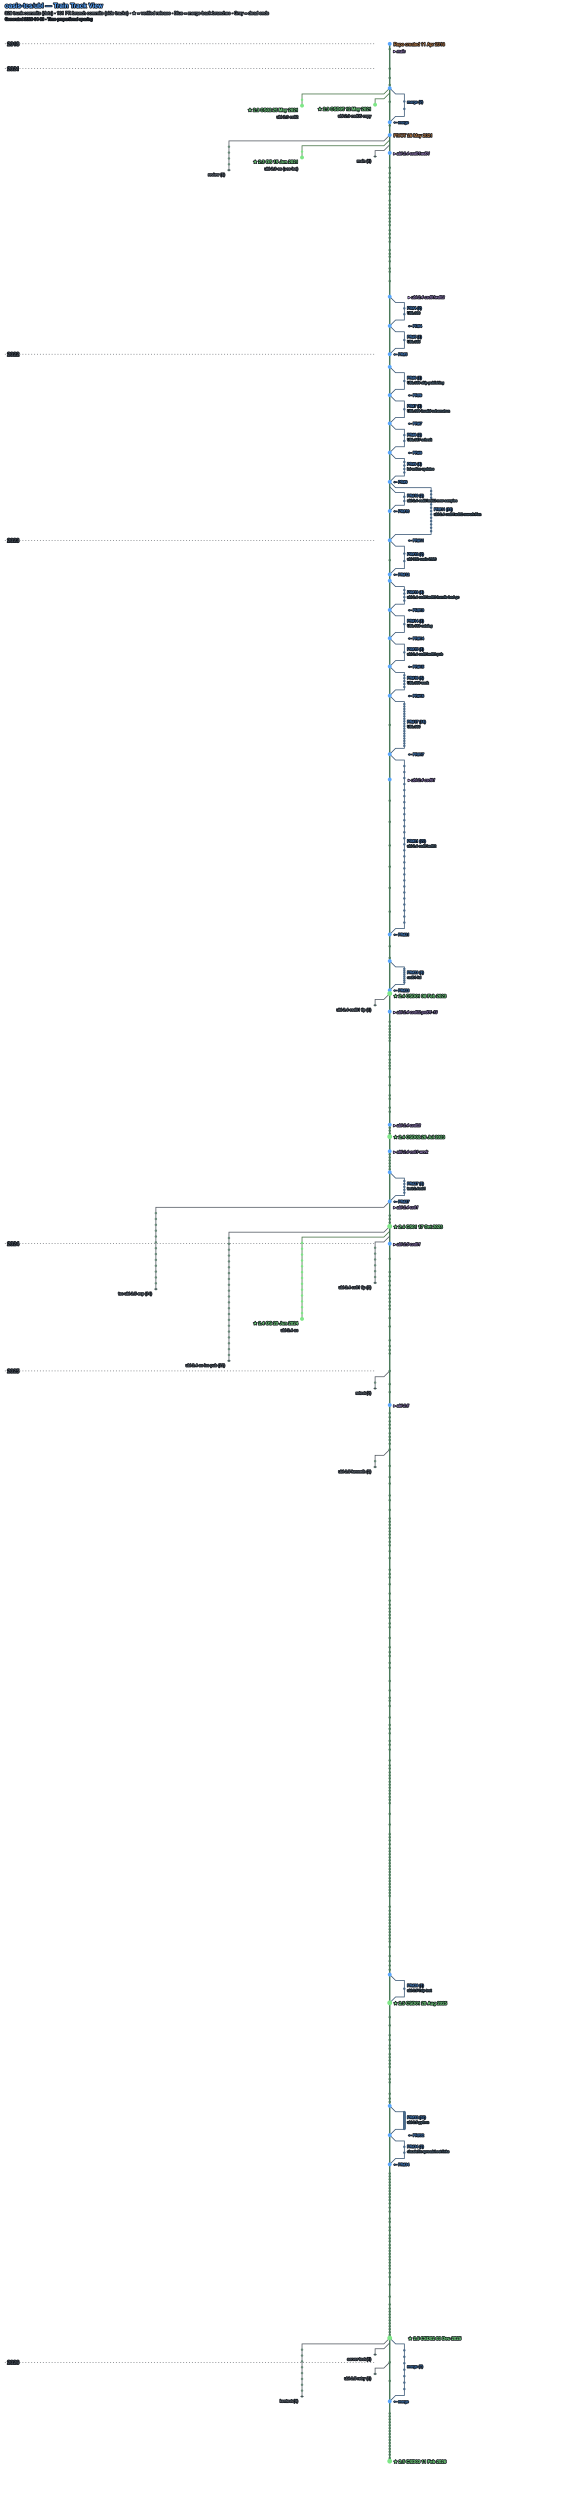
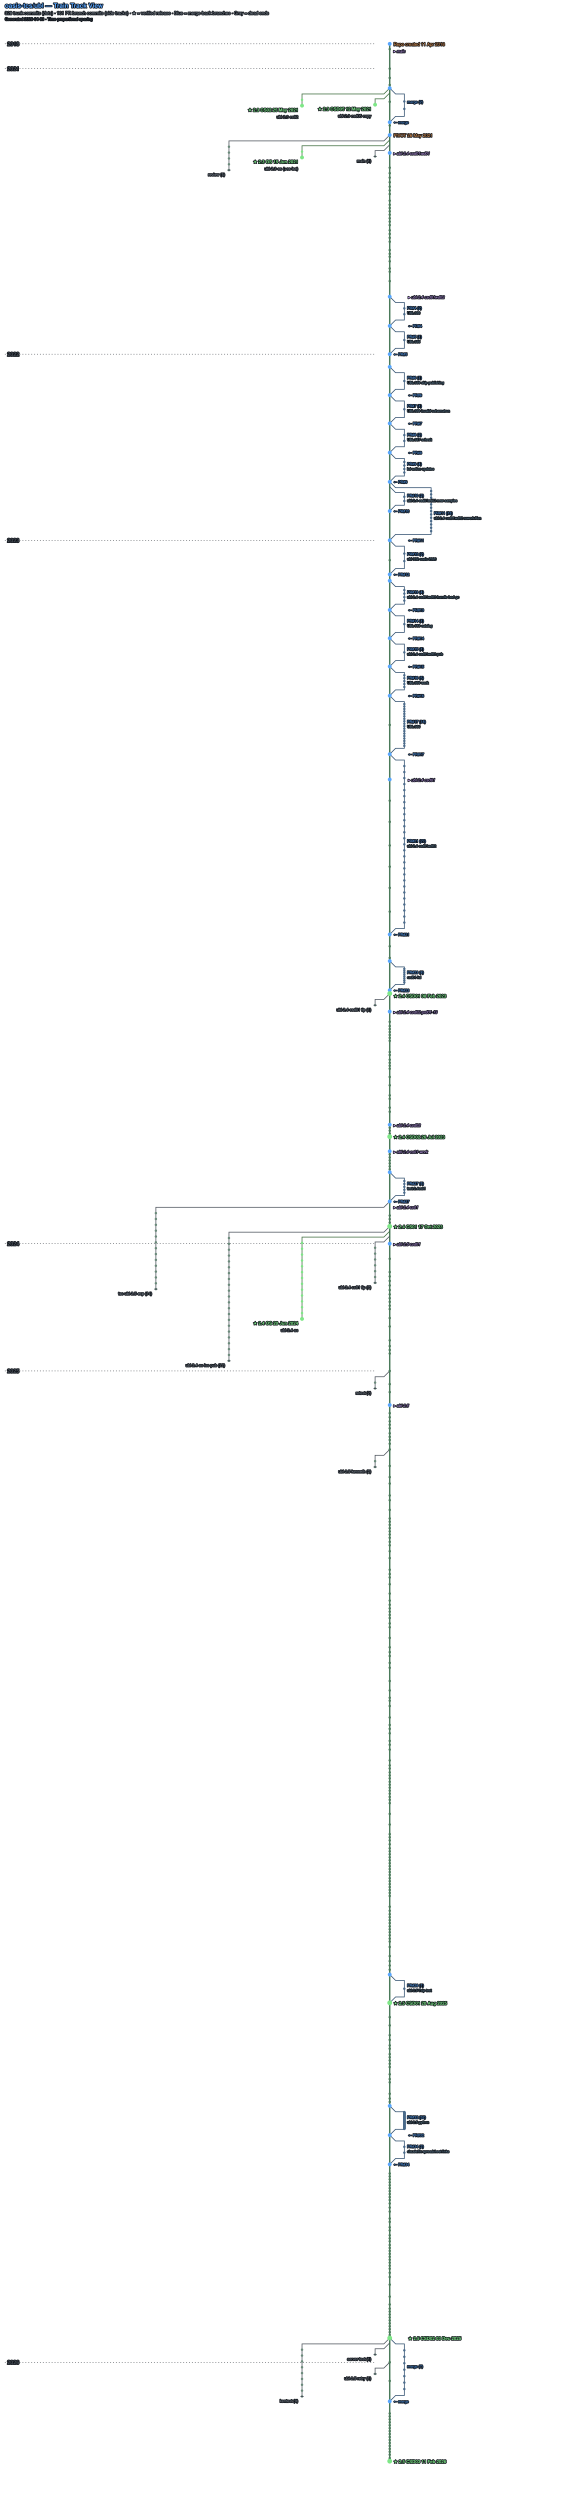
<svg xmlns="http://www.w3.org/2000/svg" width="1190" height="5132" style="background-color:#0d1117">
  <style>
text { font-family: Helvetica, Arial, sans-serif; paint-order: stroke fill; stroke: #0d1117; stroke-width: 3px; stroke-linejoin: round; }
.dot-trunk { fill: #4a7a5a; }
.dot-release { fill: #7ee787; }
.dot-merge { fill: #58a6ff; }
.dot-branch { fill: #6a8a7a; }
.dot-branch-release { fill: #7ee787; }
.dot-pr { fill: #4a6a8a; }
.line-trunk { stroke: #4a7a5a; stroke-width: 3; }
.line-dead { stroke: #484f58; stroke-width: 1.5; }
.line-dead-rel { stroke: #3a6a3a; stroke-width: 1.5; }
.line-pr { stroke: #2a4a6a; stroke-width: 1.5; }
.lbl { fill: #8b949e; font-size: 8px; }
.lbl-rel { fill: #7ee787; font-size: 9px; font-weight: bold; }
.lbl-mile { fill: #ffa657; font-size: 9px; }
.lbl-trunk-name { fill: #d2a8ff; font-size: 8px; font-style: italic; }
.lbl-pr { fill: #58a6ff; font-size: 7.5px; }
.lbl-src { fill: #6a8a9e; font-size: 7px; }
.lbl-year { fill: #484f58; font-size: 11px; font-weight: bold; }
.year-line { stroke: #21262d; stroke-width: 1; stroke-dasharray: 2,4; }
</style>
  <text x="10" y="16" fill="#58a6ff" font-size="13" font-weight="bold">oasis-tcs/ubl — Train Track View</text>
  <text x="10" y="30" fill="#8b949e" font-size="9">328 trunk commits (dots) · 161 PR branch commits (side tracks) · ★ = verified release · Blue = merge-back branches · Gray = dead ends</text>
  <text x="10" y="42" fill="#484f58" font-size="8">Generated 2026-04-03 · Time-proportional spacing</text>
  <line x1="10" y1="90" x2="770" y2="90" class="year-line" />
  <text x="15" y="94" class="lbl-year">2018</text>
  <line x1="10" y1="140.929" x2="770" y2="140.929" class="year-line" />
  <text x="15" y="144.929" class="lbl-year">2021</text>
  <line x1="10" y1="727.019" x2="770" y2="727.019" class="year-line" />
  <text x="15" y="731.019" class="lbl-year">2022</text>
  <line x1="10" y1="1109.137" x2="770" y2="1109.137" class="year-line" />
  <text x="15" y="1113.137" class="lbl-year">2023</text>
  <line x1="10" y1="2552.985" x2="770" y2="2552.985" class="year-line" />
  <text x="15" y="2556.985" class="lbl-year">2024</text>
  <line x1="10" y1="2814.266" x2="770" y2="2814.266" class="year-line" />
  <text x="15" y="2818.266" class="lbl-year">2025</text>
  <line x1="10" y1="4849.21" x2="770" y2="4849.21" class="year-line" />
  <text x="15" y="4853.21" class="lbl-year">2026</text>
  <line x1="800" y1="90" x2="800" y2="5052.304" class="line-trunk" />
  <path d="M 800,180.908 L 812,192.908 L 830,192.908 L 830,238.908 L 812,238.908 L 800,250.908" class="line-pr" fill="none" />
  <circle cx="830" cy="208.241" r="2.5" class="dot-pr" />
  <circle cx="830" cy="223.574" r="2.5" class="dot-pr" />
  <path d="M 800,609.019 L 812,621.019 L 830,621.019 L 830,657.019 L 812,657.019 L 800,669.019" class="line-pr" fill="none" />
  <circle cx="830" cy="633.019" r="2.5" class="dot-pr" />
  <circle cx="830" cy="645.019" r="2.5" class="dot-pr" />
  <path d="M 800,669.019 L 812,681.019 L 830,681.019 L 830,715.019 L 812,715.019 L 800,727.019" class="line-pr" fill="none" />
  <circle cx="830" cy="698.019" r="2.5" class="dot-pr" />
  <path d="M 800,753.137 L 812,765.137 L 830,765.137 L 830,799.137 L 812,799.137 L 800,811.137" class="line-pr" fill="none" />
  <circle cx="830" cy="782.137" r="2.5" class="dot-pr" />
  <path d="M 800,811.137 L 812,823.137 L 830,823.137 L 830,857.137 L 812,857.137 L 800,869.137" class="line-pr" fill="none" />
  <circle cx="830" cy="840.137" r="2.5" class="dot-pr" />
  <path d="M 800,869.137 L 812,881.137 L 830,881.137 L 830,917.137 L 812,917.137 L 800,929.137" class="line-pr" fill="none" />
  <circle cx="830" cy="893.137" r="2.5" class="dot-pr" />
  <circle cx="830" cy="905.137" r="2.5" class="dot-pr" />
  <path d="M 800,929.137 L 812,941.137 L 830,941.137 L 830,977.137 L 812,977.137 L 800,989.137" class="line-pr" fill="none" />
  <circle cx="830" cy="948.337" r="2.5" class="dot-pr" />
  <circle cx="830" cy="955.537" r="2.5" class="dot-pr" />
  <circle cx="830" cy="962.737" r="2.5" class="dot-pr" />
  <circle cx="830" cy="969.937" r="2.5" class="dot-pr" />
  <path d="M 800,999.137 L 812,1011.137 L 830,1011.137 L 830,1037.137 L 812,1037.137 L 800,1049.137" class="line-pr" fill="none" />
  <circle cx="830" cy="1019.804" r="2.5" class="dot-pr" />
  <circle cx="830" cy="1028.47" r="2.5" class="dot-pr" />
  <path d="M 800,989.137 L 812,1001.137 L 885,1001.137 L 885,1097.137 L 812,1097.137 L 800,1109.137" class="line-pr" fill="none" />
  <circle cx="885" cy="1007.994" r="2.5" class="dot-pr" />
  <circle cx="885" cy="1014.851" r="2.5" class="dot-pr" />
  <circle cx="885" cy="1021.708" r="2.5" class="dot-pr" />
  <circle cx="885" cy="1028.566" r="2.5" class="dot-pr" />
  <circle cx="885" cy="1035.423" r="2.5" class="dot-pr" />
  <circle cx="885" cy="1042.28" r="2.5" class="dot-pr" />
  <circle cx="885" cy="1049.137" r="2.5" class="dot-pr" />
  <circle cx="885" cy="1055.994" r="2.5" class="dot-pr" />
  <circle cx="885" cy="1062.851" r="2.5" class="dot-pr" />
  <circle cx="885" cy="1069.708" r="2.5" class="dot-pr" />
  <circle cx="885" cy="1076.566" r="2.5" class="dot-pr" />
  <circle cx="885" cy="1083.423" r="2.5" class="dot-pr" />
  <circle cx="885" cy="1090.28" r="2.5" class="dot-pr" />
  <path d="M 800,1109.137 L 812,1121.137 L 830,1121.137 L 830,1167.137 L 812,1167.137 L 800,1179.137" class="line-pr" fill="none" />
  <circle cx="830" cy="1136.47" r="2.5" class="dot-pr" />
  <circle cx="830" cy="1151.804" r="2.5" class="dot-pr" />
  <path d="M 800,1192.179 L 812,1204.179 L 830,1204.179 L 830,1240.179 L 812,1240.179 L 800,1252.179" class="line-pr" fill="none" />
  <circle cx="830" cy="1211.379" r="2.5" class="dot-pr" />
  <circle cx="830" cy="1218.579" r="2.5" class="dot-pr" />
  <circle cx="830" cy="1225.779" r="2.5" class="dot-pr" />
  <circle cx="830" cy="1232.979" r="2.5" class="dot-pr" />
  <path d="M 800,1252.179 L 812,1264.179 L 830,1264.179 L 830,1298.179 L 812,1298.179 L 800,1310.179" class="line-pr" fill="none" />
  <circle cx="830" cy="1281.179" r="2.5" class="dot-pr" />
  <path d="M 800,1310.179 L 812,1322.179 L 830,1322.179 L 830,1356.179 L 812,1356.179 L 800,1368.179" class="line-pr" fill="none" />
  <circle cx="830" cy="1339.179" r="2.5" class="dot-pr" />
  <path d="M 800,1368.179 L 812,1380.179 L 830,1380.179 L 830,1416.179 L 812,1416.179 L 800,1428.179" class="line-pr" fill="none" />
  <circle cx="830" cy="1386.179" r="2.5" class="dot-pr" />
  <circle cx="830" cy="1392.179" r="2.5" class="dot-pr" />
  <circle cx="830" cy="1398.179" r="2.5" class="dot-pr" />
  <circle cx="830" cy="1404.179" r="2.5" class="dot-pr" />
  <circle cx="830" cy="1410.179" r="2.5" class="dot-pr" />
  <path d="M 800,1428.179 L 812,1440.179 L 830,1440.179 L 830,1536.179 L 812,1536.179 L 800,1548.179" class="line-pr" fill="none" />
  <circle cx="830" cy="1445.232" r="2.5" class="dot-pr" />
  <circle cx="830" cy="1450.284" r="2.5" class="dot-pr" />
  <circle cx="830" cy="1455.337" r="2.5" class="dot-pr" />
  <circle cx="830" cy="1460.39" r="2.5" class="dot-pr" />
  <circle cx="830" cy="1465.442" r="2.5" class="dot-pr" />
  <circle cx="830" cy="1470.495" r="2.5" class="dot-pr" />
  <circle cx="830" cy="1475.547" r="2.5" class="dot-pr" />
  <circle cx="830" cy="1480.6" r="2.5" class="dot-pr" />
  <circle cx="830" cy="1485.653" r="2.5" class="dot-pr" />
  <circle cx="830" cy="1490.705" r="2.5" class="dot-pr" />
  <circle cx="830" cy="1495.758" r="2.5" class="dot-pr" />
  <circle cx="830" cy="1500.811" r="2.5" class="dot-pr" />
  <circle cx="830" cy="1505.863" r="2.5" class="dot-pr" />
  <circle cx="830" cy="1510.916" r="2.5" class="dot-pr" />
  <circle cx="830" cy="1515.969" r="2.5" class="dot-pr" />
  <circle cx="830" cy="1521.021" r="2.5" class="dot-pr" />
  <circle cx="830" cy="1526.074" r="2.5" class="dot-pr" />
  <circle cx="830" cy="1531.126" r="2.5" class="dot-pr" />
  <path d="M 800,1548.179 L 812,1560.179 L 830,1560.179 L 830,1906.179 L 812,1906.179 L 800,1918.179" class="line-pr" fill="none" />
  <circle cx="830" cy="1572.536" r="2.5" class="dot-pr" />
  <circle cx="830" cy="1584.893" r="2.5" class="dot-pr" />
  <circle cx="830" cy="1597.25" r="2.5" class="dot-pr" />
  <circle cx="830" cy="1609.608" r="2.5" class="dot-pr" />
  <circle cx="830" cy="1621.965" r="2.5" class="dot-pr" />
  <circle cx="830" cy="1634.322" r="2.5" class="dot-pr" />
  <circle cx="830" cy="1646.679" r="2.5" class="dot-pr" />
  <circle cx="830" cy="1659.036" r="2.5" class="dot-pr" />
  <circle cx="830" cy="1671.393" r="2.5" class="dot-pr" />
  <circle cx="830" cy="1683.75" r="2.5" class="dot-pr" />
  <circle cx="830" cy="1696.108" r="2.5" class="dot-pr" />
  <circle cx="830" cy="1708.465" r="2.5" class="dot-pr" />
  <circle cx="830" cy="1720.822" r="2.5" class="dot-pr" />
  <circle cx="830" cy="1733.179" r="2.5" class="dot-pr" />
  <circle cx="830" cy="1745.536" r="2.5" class="dot-pr" />
  <circle cx="830" cy="1757.893" r="2.5" class="dot-pr" />
  <circle cx="830" cy="1770.25" r="2.5" class="dot-pr" />
  <circle cx="830" cy="1782.608" r="2.5" class="dot-pr" />
  <circle cx="830" cy="1794.965" r="2.5" class="dot-pr" />
  <circle cx="830" cy="1807.322" r="2.5" class="dot-pr" />
  <circle cx="830" cy="1819.679" r="2.5" class="dot-pr" />
  <circle cx="830" cy="1832.036" r="2.5" class="dot-pr" />
  <circle cx="830" cy="1844.393" r="2.5" class="dot-pr" />
  <circle cx="830" cy="1856.75" r="2.5" class="dot-pr" />
  <circle cx="830" cy="1869.108" r="2.5" class="dot-pr" />
  <circle cx="830" cy="1881.465" r="2.5" class="dot-pr" />
  <circle cx="830" cy="1893.822" r="2.5" class="dot-pr" />
  <path d="M 800,1972.83 L 812,1984.83 L 830,1984.83 L 830,2020.83 L 812,2020.83 L 800,2032.83" class="line-pr" fill="none" />
  <circle cx="830" cy="1988.83" r="2.5" class="dot-pr" />
  <circle cx="830" cy="1992.83" r="2.5" class="dot-pr" />
  <circle cx="830" cy="1996.83" r="2.5" class="dot-pr" />
  <circle cx="830" cy="2000.83" r="2.5" class="dot-pr" />
  <circle cx="830" cy="2004.83" r="2.5" class="dot-pr" />
  <circle cx="830" cy="2008.83" r="2.5" class="dot-pr" />
  <circle cx="830" cy="2012.83" r="2.5" class="dot-pr" />
  <circle cx="830" cy="2016.83" r="2.5" class="dot-pr" />
  <path d="M 800,2406.345 L 812,2418.345 L 830,2418.345 L 830,2454.345 L 812,2454.345 L 800,2466.345" class="line-pr" fill="none" />
  <circle cx="830" cy="2424.345" r="2.5" class="dot-pr" />
  <circle cx="830" cy="2430.345" r="2.5" class="dot-pr" />
  <circle cx="830" cy="2436.345" r="2.5" class="dot-pr" />
  <circle cx="830" cy="2442.345" r="2.5" class="dot-pr" />
  <circle cx="830" cy="2448.345" r="2.5" class="dot-pr" />
  <path d="M 800,4053.389 L 812,4065.389 L 830,4065.389 L 830,4099.389 L 812,4099.389 L 800,4111.389" class="line-pr" fill="none" />
  <circle cx="830" cy="4082.389" r="2.5" class="dot-pr" />
  <path d="M 800,4322.969 L 812,4334.969 L 830,4334.969 L 830,4370.969 L 812,4370.969 L 800,4382.969" class="line-pr" fill="none" />
  <circle cx="830" cy="4335.648" r="2.5" class="dot-pr" />
  <circle cx="830" cy="4336.327" r="2.5" class="dot-pr" />
  <circle cx="830" cy="4337.007" r="2.5" class="dot-pr" />
  <circle cx="830" cy="4337.686" r="2.5" class="dot-pr" />
  <circle cx="830" cy="4338.365" r="2.5" class="dot-pr" />
  <circle cx="830" cy="4339.044" r="2.5" class="dot-pr" />
  <circle cx="830" cy="4339.724" r="2.5" class="dot-pr" />
  <circle cx="830" cy="4340.403" r="2.5" class="dot-pr" />
  <circle cx="830" cy="4341.082" r="2.5" class="dot-pr" />
  <circle cx="830" cy="4341.761" r="2.5" class="dot-pr" />
  <circle cx="830" cy="4342.441" r="2.5" class="dot-pr" />
  <circle cx="830" cy="4343.12" r="2.5" class="dot-pr" />
  <circle cx="830" cy="4343.799" r="2.5" class="dot-pr" />
  <circle cx="830" cy="4344.478" r="2.5" class="dot-pr" />
  <circle cx="830" cy="4345.158" r="2.5" class="dot-pr" />
  <circle cx="830" cy="4345.837" r="2.5" class="dot-pr" />
  <circle cx="830" cy="4346.516" r="2.5" class="dot-pr" />
  <circle cx="830" cy="4347.195" r="2.5" class="dot-pr" />
  <circle cx="830" cy="4347.875" r="2.5" class="dot-pr" />
  <circle cx="830" cy="4348.554" r="2.5" class="dot-pr" />
  <circle cx="830" cy="4349.233" r="2.5" class="dot-pr" />
  <circle cx="830" cy="4349.912" r="2.5" class="dot-pr" />
  <circle cx="830" cy="4350.592" r="2.5" class="dot-pr" />
  <circle cx="830" cy="4351.271" r="2.5" class="dot-pr" />
  <circle cx="830" cy="4351.95" r="2.5" class="dot-pr" />
  <circle cx="830" cy="4352.629" r="2.5" class="dot-pr" />
  <circle cx="830" cy="4353.309" r="2.5" class="dot-pr" />
  <circle cx="830" cy="4353.988" r="2.5" class="dot-pr" />
  <circle cx="830" cy="4354.667" r="2.5" class="dot-pr" />
  <circle cx="830" cy="4355.346" r="2.5" class="dot-pr" />
  <circle cx="830" cy="4356.026" r="2.5" class="dot-pr" />
  <circle cx="830" cy="4356.705" r="2.5" class="dot-pr" />
  <circle cx="830" cy="4357.384" r="2.5" class="dot-pr" />
  <circle cx="830" cy="4358.063" r="2.5" class="dot-pr" />
  <circle cx="830" cy="4358.743" r="2.5" class="dot-pr" />
  <circle cx="830" cy="4359.422" r="2.5" class="dot-pr" />
  <circle cx="830" cy="4360.101" r="2.5" class="dot-pr" />
  <circle cx="830" cy="4360.78" r="2.5" class="dot-pr" />
  <circle cx="830" cy="4361.46" r="2.5" class="dot-pr" />
  <circle cx="830" cy="4362.139" r="2.5" class="dot-pr" />
  <circle cx="830" cy="4362.818" r="2.5" class="dot-pr" />
  <circle cx="830" cy="4363.497" r="2.5" class="dot-pr" />
  <circle cx="830" cy="4364.177" r="2.5" class="dot-pr" />
  <circle cx="830" cy="4364.856" r="2.5" class="dot-pr" />
  <circle cx="830" cy="4365.535" r="2.5" class="dot-pr" />
  <circle cx="830" cy="4366.214" r="2.5" class="dot-pr" />
  <circle cx="830" cy="4366.893" r="2.5" class="dot-pr" />
  <circle cx="830" cy="4367.573" r="2.5" class="dot-pr" />
  <circle cx="830" cy="4368.252" r="2.5" class="dot-pr" />
  <circle cx="830" cy="4368.931" r="2.5" class="dot-pr" />
  <circle cx="830" cy="4369.61" r="2.5" class="dot-pr" />
  <circle cx="830" cy="4370.29" r="2.5" class="dot-pr" />
  <path d="M 800,4382.969 L 812,4394.969 L 830,4394.969 L 830,4430.969 L 812,4430.969 L 800,4442.969" class="line-pr" fill="none" />
  <circle cx="830" cy="4406.969" r="2.5" class="dot-pr" />
  <circle cx="830" cy="4418.969" r="2.5" class="dot-pr" />
  <path d="M 800,4799.502 L 812,4811.502 L 830,4811.502 L 830,4917.502 L 812,4917.502 L 800,4929.502" class="line-pr" fill="none" />
  <circle cx="830" cy="4824.752" r="2.5" class="dot-pr" />
  <circle cx="830" cy="4838.002" r="2.5" class="dot-pr" />
  <circle cx="830" cy="4851.252" r="2.5" class="dot-pr" />
  <circle cx="830" cy="4864.502" r="2.5" class="dot-pr" />
  <circle cx="830" cy="4877.752" r="2.5" class="dot-pr" />
  <circle cx="830" cy="4891.002" r="2.5" class="dot-pr" />
  <circle cx="830" cy="4904.252" r="2.5" class="dot-pr" />
  <path d="M 800,190.908 L 788,202.908 L 770,202.908 L 770,214.908" class="line-dead-rel" fill="none" />
  <circle cx="770" cy="214.908" r="4" class="dot-branch-release" />
  <line x1="767" y1="214.908" x2="773" y2="214.908" stroke="#7ee787" stroke-width="2" />
  <path d="M 800,180.908 L 788,192.908 L 620,192.908 L 620,216.908" class="line-dead-rel" fill="none" />
  <circle cx="620" cy="204.908" r="2.5" class="dot-branch-release" />
  <circle cx="620" cy="216.908" r="4" class="dot-branch-release" />
  <line x1="617" y1="216.908" x2="623" y2="216.908" stroke="#7ee787" stroke-width="2" />
  <path d="M 800,287.246 L 788,299.246 L 620,299.246 L 620,323.246" class="line-dead-rel" fill="none" />
  <circle cx="620" cy="311.246" r="2.5" class="dot-branch-release" />
  <circle cx="620" cy="323.246" r="4" class="dot-branch-release" />
  <line x1="617" y1="323.246" x2="623" y2="323.246" stroke="#7ee787" stroke-width="2" />
  <path d="M 800,277.246 L 788,289.246 L 470,289.246 L 470,349.246" class="line-dead" fill="none" />
  <circle cx="470" cy="301.246" r="2.5" class="dot-branch" />
  <circle cx="470" cy="313.246" r="2.5" class="dot-branch" />
  <circle cx="470" cy="325.246" r="2.5" class="dot-branch" />
  <circle cx="470" cy="337.246" r="2.5" class="dot-branch" />
  <circle cx="470" cy="349.246" r="2.5" class="dot-branch" />
  <line x1="467" y1="349.246" x2="473" y2="349.246" stroke="#484f58" stroke-width="2" />
  <path d="M 800,297.246 L 788,309.246 L 770,309.246 L 770,321.246" class="line-dead" fill="none" />
  <circle cx="770" cy="321.246" r="2.5" class="dot-branch" />
  <line x1="767" y1="321.246" x2="773" y2="321.246" stroke="#484f58" stroke-width="2" />
  <path d="M 800,2039.59 L 788,2051.59 L 770,2051.59 L 770,2063.59" class="line-dead" fill="none" />
  <circle cx="770" cy="2063.59" r="2.5" class="dot-branch" />
  <line x1="767" y1="2063.59" x2="773" y2="2063.59" stroke="#484f58" stroke-width="2" />
  <path d="M 800,2466.345 L 788,2478.345 L 320,2478.345 L 320,2646.345" class="line-dead" fill="none" />
  <circle cx="320" cy="2490.345" r="2.5" class="dot-branch" />
  <circle cx="320" cy="2502.345" r="2.5" class="dot-branch" />
  <circle cx="320" cy="2514.345" r="2.5" class="dot-branch" />
  <circle cx="320" cy="2526.345" r="2.5" class="dot-branch" />
  <circle cx="320" cy="2538.345" r="2.5" class="dot-branch" />
  <circle cx="320" cy="2550.345" r="2.5" class="dot-branch" />
  <circle cx="320" cy="2562.345" r="2.5" class="dot-branch" />
  <circle cx="320" cy="2574.345" r="2.5" class="dot-branch" />
  <circle cx="320" cy="2586.345" r="2.5" class="dot-branch" />
  <circle cx="320" cy="2598.345" r="2.5" class="dot-branch" />
  <circle cx="320" cy="2610.345" r="2.5" class="dot-branch" />
  <circle cx="320" cy="2622.345" r="2.5" class="dot-branch" />
  <circle cx="320" cy="2634.345" r="2.5" class="dot-branch" />
  <circle cx="320" cy="2646.345" r="2.5" class="dot-branch" />
  <line x1="317" y1="2646.345" x2="323" y2="2646.345" stroke="#484f58" stroke-width="2" />
  <path d="M 800,2537.462 L 788,2549.462 L 770,2549.462 L 770,2633.462" class="line-dead" fill="none" />
  <circle cx="770" cy="2561.462" r="2.5" class="dot-branch" />
  <circle cx="770" cy="2573.462" r="2.5" class="dot-branch" />
  <circle cx="770" cy="2585.462" r="2.5" class="dot-branch" />
  <circle cx="770" cy="2597.462" r="2.5" class="dot-branch" />
  <circle cx="770" cy="2609.462" r="2.5" class="dot-branch" />
  <circle cx="770" cy="2621.462" r="2.5" class="dot-branch" />
  <circle cx="770" cy="2633.462" r="2.5" class="dot-branch" />
  <line x1="767" y1="2633.462" x2="773" y2="2633.462" stroke="#484f58" stroke-width="2" />
  <path d="M 800,2527.462 L 788,2539.462 L 620,2539.462 L 620,2707.462" class="line-dead-rel" fill="none" />
  <circle cx="620" cy="2551.462" r="2.5" class="dot-branch-release" />
  <circle cx="620" cy="2563.462" r="2.5" class="dot-branch-release" />
  <circle cx="620" cy="2575.462" r="2.5" class="dot-branch-release" />
  <circle cx="620" cy="2587.462" r="2.5" class="dot-branch-release" />
  <circle cx="620" cy="2599.462" r="2.5" class="dot-branch-release" />
  <circle cx="620" cy="2611.462" r="2.5" class="dot-branch-release" />
  <circle cx="620" cy="2623.462" r="2.5" class="dot-branch-release" />
  <circle cx="620" cy="2635.462" r="2.5" class="dot-branch-release" />
  <circle cx="620" cy="2647.462" r="2.5" class="dot-branch-release" />
  <circle cx="620" cy="2659.462" r="2.5" class="dot-branch-release" />
  <circle cx="620" cy="2671.462" r="2.5" class="dot-branch-release" />
  <circle cx="620" cy="2683.462" r="2.5" class="dot-branch-release" />
  <circle cx="620" cy="2695.462" r="2.5" class="dot-branch-release" />
  <circle cx="620" cy="2707.462" r="4" class="dot-branch-release" />
  <line x1="617" y1="2707.462" x2="623" y2="2707.462" stroke="#7ee787" stroke-width="2" />
  <path d="M 800,2517.462 L 788,2529.462 L 470,2529.462 L 470,2793.462" class="line-dead" fill="none" />
  <circle cx="470" cy="2541.462" r="2.5" class="dot-branch" />
  <circle cx="470" cy="2553.462" r="2.5" class="dot-branch" />
  <circle cx="470" cy="2565.462" r="2.5" class="dot-branch" />
  <circle cx="470" cy="2577.462" r="2.5" class="dot-branch" />
  <circle cx="470" cy="2589.462" r="2.5" class="dot-branch" />
  <circle cx="470" cy="2601.462" r="2.5" class="dot-branch" />
  <circle cx="470" cy="2613.462" r="2.5" class="dot-branch" />
  <circle cx="470" cy="2625.462" r="2.5" class="dot-branch" />
  <circle cx="470" cy="2637.462" r="2.5" class="dot-branch" />
  <circle cx="470" cy="2649.462" r="2.5" class="dot-branch" />
  <circle cx="470" cy="2661.462" r="2.5" class="dot-branch" />
  <circle cx="470" cy="2673.462" r="2.5" class="dot-branch" />
  <circle cx="470" cy="2685.462" r="2.5" class="dot-branch" />
  <circle cx="470" cy="2697.462" r="2.5" class="dot-branch" />
  <circle cx="470" cy="2709.462" r="2.5" class="dot-branch" />
  <circle cx="470" cy="2721.462" r="2.5" class="dot-branch" />
  <circle cx="470" cy="2733.462" r="2.5" class="dot-branch" />
  <circle cx="470" cy="2745.462" r="2.5" class="dot-branch" />
  <circle cx="470" cy="2757.462" r="2.5" class="dot-branch" />
  <circle cx="470" cy="2769.462" r="2.5" class="dot-branch" />
  <circle cx="470" cy="2781.462" r="2.5" class="dot-branch" />
  <circle cx="470" cy="2793.462" r="2.5" class="dot-branch" />
  <line x1="467" y1="2793.462" x2="473" y2="2793.462" stroke="#484f58" stroke-width="2" />
  <path d="M 800,2814.266 L 788,2826.266 L 770,2826.266 L 770,2850.266" class="line-dead" fill="none" />
  <circle cx="770" cy="2838.266" r="2.5" class="dot-branch" />
  <circle cx="770" cy="2850.266" r="2.5" class="dot-branch" />
  <line x1="767" y1="2850.266" x2="773" y2="2850.266" stroke="#484f58" stroke-width="2" />
  <path d="M 800,2975.454 L 788,2987.454 L 770,2987.454 L 770,3011.454" class="line-dead" fill="none" />
  <circle cx="770" cy="2999.454" r="2.5" class="dot-branch" />
  <circle cx="770" cy="3011.454" r="2.5" class="dot-branch" />
  <line x1="767" y1="3011.454" x2="773" y2="3011.454" stroke="#484f58" stroke-width="2" />
  <path d="M 800,4799.502 L 788,4811.502 L 620,4811.502 L 620,4919.502" class="line-dead" fill="none" />
  <circle cx="620" cy="4823.502" r="2.5" class="dot-branch" />
  <circle cx="620" cy="4835.502" r="2.5" class="dot-branch" />
  <circle cx="620" cy="4847.502" r="2.5" class="dot-branch" />
  <circle cx="620" cy="4859.502" r="2.5" class="dot-branch" />
  <circle cx="620" cy="4871.502" r="2.5" class="dot-branch" />
  <circle cx="620" cy="4883.502" r="2.5" class="dot-branch" />
  <circle cx="620" cy="4895.502" r="2.5" class="dot-branch" />
  <circle cx="620" cy="4907.502" r="2.5" class="dot-branch" />
  <circle cx="620" cy="4919.502" r="2.5" class="dot-branch" />
  <line x1="617" y1="4919.502" x2="623" y2="4919.502" stroke="#484f58" stroke-width="2" />
  <path d="M 800,4809.502 L 788,4821.502 L 770,4821.502 L 770,4833.502" class="line-dead" fill="none" />
  <circle cx="770" cy="4833.502" r="2.5" class="dot-branch" />
  <line x1="767" y1="4833.502" x2="773" y2="4833.502" stroke="#484f58" stroke-width="2" />
  <path d="M 800,4849.21 L 788,4861.21 L 770,4861.21 L 770,4873.21" class="line-dead" fill="none" />
  <circle cx="770" cy="4873.21" r="2.5" class="dot-branch" />
  <line x1="767" y1="4873.21" x2="773" y2="4873.21" stroke="#484f58" stroke-width="2" />
  <circle cx="800" cy="90" r="4" class="dot-merge" />
  <circle cx="800" cy="100.929" r="2.5" class="dot-trunk" />
  <circle cx="800" cy="140.929" r="2.5" class="dot-trunk" />
  <circle cx="800" cy="159.969" r="2.5" class="dot-trunk" />
  <circle cx="800" cy="174.457" r="2.5" class="dot-trunk" />
  <circle cx="800" cy="180.908" r="4" class="dot-merge" />
  <circle cx="800" cy="208.935" r="2.5" class="dot-trunk" />
  <circle cx="800" cy="250.908" r="4" class="dot-merge" />
  <circle cx="800" cy="257.543" r="2.5" class="dot-trunk" />
  <circle cx="800" cy="277.246" r="4" class="dot-merge" />
  <circle cx="800" cy="313.939" r="4" class="dot-merge" />
  <circle cx="800" cy="344.271" r="2.5" class="dot-trunk" />
  <circle cx="800" cy="355.508" r="2.5" class="dot-trunk" />
  <circle cx="800" cy="364.673" r="2.5" class="dot-trunk" />
  <circle cx="800" cy="374.069" r="2.5" class="dot-trunk" />
  <circle cx="800" cy="383.246" r="2.5" class="dot-trunk" />
  <circle cx="800" cy="390.861" r="2.5" class="dot-trunk" />
  <circle cx="800" cy="398.289" r="2.5" class="dot-trunk" />
  <circle cx="800" cy="411.962" r="2.5" class="dot-trunk" />
  <circle cx="800" cy="420.344" r="2.5" class="dot-trunk" />
  <circle cx="800" cy="427.024" r="2.5" class="dot-trunk" />
  <circle cx="800" cy="433.772" r="2.5" class="dot-trunk" />
  <circle cx="800" cy="440.708" r="2.5" class="dot-trunk" />
  <circle cx="800" cy="448.065" r="2.5" class="dot-trunk" />
  <circle cx="800" cy="454.953" r="2.5" class="dot-trunk" />
  <circle cx="800" cy="462.108" r="2.5" class="dot-trunk" />
  <circle cx="800" cy="472.735" r="2.5" class="dot-trunk" />
  <circle cx="800" cy="480.208" r="2.5" class="dot-trunk" />
  <circle cx="800" cy="488.187" r="2.5" class="dot-trunk" />
  <circle cx="800" cy="496.183" r="2.5" class="dot-trunk" />
  <circle cx="800" cy="513.316" r="2.5" class="dot-trunk" />
  <circle cx="800" cy="521.028" r="2.5" class="dot-trunk" />
  <circle cx="800" cy="527.051" r="2.5" class="dot-trunk" />
  <circle cx="800" cy="536.44" r="2.5" class="dot-trunk" />
  <circle cx="800" cy="551.1" r="2.5" class="dot-trunk" />
  <circle cx="800" cy="557.77" r="2.5" class="dot-trunk" />
  <circle cx="800" cy="577.083" r="2.5" class="dot-trunk" />
  <circle cx="800" cy="609.019" r="4" class="dot-merge" />
  <circle cx="800" cy="669.019" r="4" class="dot-merge" />
  <circle cx="800" cy="727.019" r="4" class="dot-merge" />
  <circle cx="800" cy="753.137" r="4" class="dot-merge" />
  <circle cx="800" cy="811.137" r="4" class="dot-merge" />
  <circle cx="800" cy="869.137" r="4" class="dot-merge" />
  <circle cx="800" cy="929.137" r="4" class="dot-merge" />
  <circle cx="800" cy="989.137" r="4" class="dot-merge" />
  <circle cx="800" cy="1049.137" r="4" class="dot-merge" />
  <circle cx="800" cy="1109.137" r="4" class="dot-merge" />
  <circle cx="800" cy="1149.903" r="2.5" class="dot-trunk" />
  <circle cx="800" cy="1179.137" r="4" class="dot-merge" />
  <circle cx="800" cy="1192.179" r="4" class="dot-merge" />
  <circle cx="800" cy="1252.179" r="4" class="dot-merge" />
  <circle cx="800" cy="1310.179" r="4" class="dot-merge" />
  <circle cx="800" cy="1368.179" r="4" class="dot-merge" />
  <circle cx="800" cy="1428.179" r="4" class="dot-merge" />
  <circle cx="800" cy="1488.179" r="2.5" class="dot-trunk" />
  <circle cx="800" cy="1548.179" r="4" class="dot-merge" />
  <circle cx="800" cy="1600.113" r="4" class="dot-merge" />
  <circle cx="800" cy="1643.623" r="2.5" class="dot-trunk" />
  <circle cx="800" cy="1687.103" r="2.5" class="dot-trunk" />
  <circle cx="800" cy="1735.566" r="2.5" class="dot-trunk" />
  <circle cx="800" cy="1779.126" r="2.5" class="dot-trunk" />
  <circle cx="800" cy="1822.62" r="2.5" class="dot-trunk" />
  <circle cx="800" cy="1871.403" r="2.5" class="dot-trunk" />
  <circle cx="800" cy="1918.179" r="4" class="dot-merge" />
  <circle cx="800" cy="1942.496" r="2.5" class="dot-trunk" />
  <circle cx="800" cy="1966.408" r="2.5" class="dot-trunk" />
  <circle cx="800" cy="1972.83" r="4" class="dot-merge" />
  <circle cx="800" cy="2032.83" r="4" class="dot-merge" />
  <circle cx="800" cy="2039.59" r="5" class="dot-release" />
  <circle cx="800" cy="2076.594" r="4" class="dot-merge" />
  <circle cx="800" cy="2097.59" r="2.5" class="dot-trunk" />
  <circle cx="800" cy="2106.284" r="2.5" class="dot-trunk" />
  <circle cx="800" cy="2112.347" r="2.5" class="dot-trunk" />
  <circle cx="800" cy="2118.498" r="2.5" class="dot-trunk" />
  <circle cx="800" cy="2124.534" r="2.5" class="dot-trunk" />
  <circle cx="800" cy="2130.568" r="2.5" class="dot-trunk" />
  <circle cx="800" cy="2136.595" r="2.5" class="dot-trunk" />
  <circle cx="800" cy="2159.61" r="2.5" class="dot-trunk" />
  <circle cx="800" cy="2165.648" r="2.5" class="dot-trunk" />
  <circle cx="800" cy="2175.308" r="2.5" class="dot-trunk" />
  <circle cx="800" cy="2181.748" r="2.5" class="dot-trunk" />
  <circle cx="800" cy="2187.807" r="2.5" class="dot-trunk" />
  <circle cx="800" cy="2193.836" r="2.5" class="dot-trunk" />
  <circle cx="800" cy="2210.795" r="2.5" class="dot-trunk" />
  <circle cx="800" cy="2227.885" r="2.5" class="dot-trunk" />
  <circle cx="800" cy="2248.542" r="2.5" class="dot-trunk" />
  <circle cx="800" cy="2255.642" r="2.5" class="dot-trunk" />
  <circle cx="800" cy="2273.786" r="2.5" class="dot-trunk" />
  <circle cx="800" cy="2282.203" r="2.5" class="dot-trunk" />
  <circle cx="800" cy="2308.874" r="4" class="dot-merge" />
  <circle cx="800" cy="2314.955" r="2.5" class="dot-trunk" />
  <circle cx="800" cy="2320.997" r="2.5" class="dot-trunk" />
  <circle cx="800" cy="2327.276" r="2.5" class="dot-trunk" />
  <circle cx="800" cy="2333.308" r="5" class="dot-release" />
  <circle cx="800" cy="2363.39" r="4" class="dot-merge" />
  <circle cx="800" cy="2369.529" r="2.5" class="dot-trunk" />
  <circle cx="800" cy="2376.017" r="2.5" class="dot-trunk" />
  <circle cx="800" cy="2382.073" r="2.5" class="dot-trunk" />
  <circle cx="800" cy="2388.176" r="2.5" class="dot-trunk" />
  <circle cx="800" cy="2394.272" r="2.5" class="dot-trunk" />
  <circle cx="800" cy="2400.299" r="2.5" class="dot-trunk" />
  <circle cx="800" cy="2406.345" r="4" class="dot-merge" />
  <circle cx="800" cy="2466.345" r="4" class="dot-merge" />
  <circle cx="800" cy="2495.282" r="2.5" class="dot-trunk" />
  <circle cx="800" cy="2502.567" r="2.5" class="dot-trunk" />
  <circle cx="800" cy="2509.804" r="2.5" class="dot-trunk" />
  <circle cx="800" cy="2517.462" r="5" class="dot-release" />
  <circle cx="800" cy="2552.985" r="4" class="dot-merge" />
  <circle cx="800" cy="2584.063" r="2.5" class="dot-trunk" />
  <circle cx="800" cy="2611.282" r="2.5" class="dot-trunk" />
  <circle cx="800" cy="2620.289" r="2.5" class="dot-trunk" />
  <circle cx="800" cy="2629.411" r="2.5" class="dot-trunk" />
  <circle cx="800" cy="2638.805" r="2.5" class="dot-trunk" />
  <circle cx="800" cy="2648.181" r="2.5" class="dot-trunk" />
  <circle cx="800" cy="2657.085" r="2.5" class="dot-trunk" />
  <circle cx="800" cy="2664.94" r="2.5" class="dot-trunk" />
  <circle cx="800" cy="2672.449" r="2.5" class="dot-trunk" />
  <circle cx="800" cy="2680.345" r="2.5" class="dot-trunk" />
  <circle cx="800" cy="2687.329" r="2.5" class="dot-trunk" />
  <circle cx="800" cy="2705.7" r="2.5" class="dot-trunk" />
  <circle cx="800" cy="2722.98" r="2.5" class="dot-trunk" />
  <circle cx="800" cy="2751.474" r="2.5" class="dot-trunk" />
  <circle cx="800" cy="2763.24" r="2.5" class="dot-trunk" />
  <circle cx="800" cy="2771.227" r="2.5" class="dot-trunk" />
  <circle cx="800" cy="2778.549" r="2.5" class="dot-trunk" />
  <circle cx="800" cy="2814.266" r="2.5" class="dot-trunk" />
  <circle cx="800" cy="2841.351" r="2.5" class="dot-trunk" />
  <circle cx="800" cy="2857.693" r="2.5" class="dot-trunk" />
  <circle cx="800" cy="2884.266" r="4" class="dot-merge" />
  <circle cx="800" cy="2900.976" r="2.5" class="dot-trunk" />
  <circle cx="800" cy="2909.349" r="2.5" class="dot-trunk" />
  <circle cx="800" cy="2917.748" r="2.5" class="dot-trunk" />
  <circle cx="800" cy="2924.761" r="2.5" class="dot-trunk" />
  <circle cx="800" cy="2931.982" r="2.5" class="dot-trunk" />
  <circle cx="800" cy="2942.267" r="2.5" class="dot-trunk" />
  <circle cx="800" cy="2949.575" r="2.5" class="dot-trunk" />
  <circle cx="800" cy="2955.978" r="2.5" class="dot-trunk" />
  <circle cx="800" cy="2963.684" r="2.5" class="dot-trunk" />
  <circle cx="800" cy="2975.454" r="2.5" class="dot-trunk" />
  <circle cx="800" cy="3009.269" r="2.5" class="dot-trunk" />
  <circle cx="800" cy="3032.212" r="2.5" class="dot-trunk" />
  <circle cx="800" cy="3045.454" r="2.5" class="dot-trunk" />
  <circle cx="800" cy="3069.933" r="2.5" class="dot-trunk" />
  <circle cx="800" cy="3079.646" r="2.5" class="dot-trunk" />
  <circle cx="800" cy="3099.519" r="2.5" class="dot-trunk" />
  <circle cx="800" cy="3117.145" r="2.5" class="dot-trunk" />
  <circle cx="800" cy="3123.781" r="2.5" class="dot-trunk" />
  <circle cx="800" cy="3130.261" r="2.5" class="dot-trunk" />
  <circle cx="800" cy="3137.079" r="2.5" class="dot-trunk" />
  <circle cx="800" cy="3143.66" r="2.5" class="dot-trunk" />
  <circle cx="800" cy="3150.027" r="2.5" class="dot-trunk" />
  <circle cx="800" cy="3156.749" r="2.5" class="dot-trunk" />
  <circle cx="800" cy="3165.111" r="2.5" class="dot-trunk" />
  <circle cx="800" cy="3172.206" r="2.5" class="dot-trunk" />
  <circle cx="800" cy="3184.375" r="2.5" class="dot-trunk" />
  <circle cx="800" cy="3198.476" r="2.5" class="dot-trunk" />
  <circle cx="800" cy="3222.389" r="2.5" class="dot-trunk" />
  <circle cx="800" cy="3231.215" r="2.5" class="dot-trunk" />
  <circle cx="800" cy="3238.175" r="2.5" class="dot-trunk" />
  <circle cx="800" cy="3252.142" r="2.5" class="dot-trunk" />
  <circle cx="800" cy="3271.294" r="2.5" class="dot-trunk" />
  <circle cx="800" cy="3285.687" r="2.5" class="dot-trunk" />
  <circle cx="800" cy="3294.342" r="2.5" class="dot-trunk" />
  <circle cx="800" cy="3301.708" r="2.5" class="dot-trunk" />
  <circle cx="800" cy="3308.421" r="2.5" class="dot-trunk" />
  <circle cx="800" cy="3315.106" r="2.5" class="dot-trunk" />
  <circle cx="800" cy="3321.501" r="2.5" class="dot-trunk" />
  <circle cx="800" cy="3332.538" r="2.5" class="dot-trunk" />
  <circle cx="800" cy="3340.413" r="2.5" class="dot-trunk" />
  <circle cx="800" cy="3362.302" r="2.5" class="dot-trunk" />
  <circle cx="800" cy="3381.599" r="2.5" class="dot-trunk" />
  <circle cx="800" cy="3391.433" r="2.5" class="dot-trunk" />
  <circle cx="800" cy="3399.447" r="2.5" class="dot-trunk" />
  <circle cx="800" cy="3413.606" r="2.5" class="dot-trunk" />
  <circle cx="800" cy="3423.534" r="2.5" class="dot-trunk" />
  <circle cx="800" cy="3450.741" r="2.5" class="dot-trunk" />
  <circle cx="800" cy="3470.156" r="2.5" class="dot-trunk" />
  <circle cx="800" cy="3485.176" r="2.5" class="dot-trunk" />
  <circle cx="800" cy="3491.213" r="2.5" class="dot-trunk" />
  <circle cx="800" cy="3502.111" r="2.5" class="dot-trunk" />
  <circle cx="800" cy="3525.644" r="2.5" class="dot-trunk" />
  <circle cx="800" cy="3541.046" r="2.5" class="dot-trunk" />
  <circle cx="800" cy="3548.958" r="2.5" class="dot-trunk" />
  <circle cx="800" cy="3558.164" r="2.5" class="dot-trunk" />
  <circle cx="800" cy="3573.666" r="2.5" class="dot-trunk" />
  <circle cx="800" cy="3581.66" r="2.5" class="dot-trunk" />
  <circle cx="800" cy="3591.607" r="2.5" class="dot-trunk" />
  <circle cx="800" cy="3613.784" r="2.5" class="dot-trunk" />
  <circle cx="800" cy="3624.034" r="2.5" class="dot-trunk" />
  <circle cx="800" cy="3630.299" r="2.5" class="dot-trunk" />
  <circle cx="800" cy="3638.367" r="2.5" class="dot-trunk" />
  <circle cx="800" cy="3644.571" r="2.5" class="dot-trunk" />
  <circle cx="800" cy="3650.607" r="2.5" class="dot-trunk" />
  <circle cx="800" cy="3657.663" r="2.5" class="dot-trunk" />
  <circle cx="800" cy="3663.692" r="2.5" class="dot-trunk" />
  <circle cx="800" cy="3669.766" r="2.5" class="dot-trunk" />
  <circle cx="800" cy="3675.893" r="2.5" class="dot-trunk" />
  <circle cx="800" cy="3682.046" r="2.5" class="dot-trunk" />
  <circle cx="800" cy="3688.693" r="2.5" class="dot-trunk" />
  <circle cx="800" cy="3694.72" r="2.5" class="dot-trunk" />
  <circle cx="800" cy="3701.492" r="2.5" class="dot-trunk" />
  <circle cx="800" cy="3723.564" r="2.5" class="dot-trunk" />
  <circle cx="800" cy="3745.384" r="2.5" class="dot-trunk" />
  <circle cx="800" cy="3765.108" r="2.5" class="dot-trunk" />
  <circle cx="800" cy="3771.567" r="2.5" class="dot-trunk" />
  <circle cx="800" cy="3777.989" r="2.5" class="dot-trunk" />
  <circle cx="800" cy="3785.949" r="2.5" class="dot-trunk" />
  <circle cx="800" cy="3794.214" r="2.5" class="dot-trunk" />
  <circle cx="800" cy="3800.341" r="2.5" class="dot-trunk" />
  <circle cx="800" cy="3806.418" r="2.5" class="dot-trunk" />
  <circle cx="800" cy="3812.634" r="2.5" class="dot-trunk" />
  <circle cx="800" cy="3818.772" r="2.5" class="dot-trunk" />
  <circle cx="800" cy="3824.785" r="2.5" class="dot-trunk" />
  <circle cx="800" cy="3830.798" r="2.5" class="dot-trunk" />
  <circle cx="800" cy="3836.806" r="2.5" class="dot-trunk" />
  <circle cx="800" cy="3842.829" r="2.5" class="dot-trunk" />
  <circle cx="800" cy="3848.85" r="2.5" class="dot-trunk" />
  <circle cx="800" cy="3855.636" r="2.5" class="dot-trunk" />
  <circle cx="800" cy="3861.651" r="2.5" class="dot-trunk" />
  <circle cx="800" cy="3867.687" r="2.5" class="dot-trunk" />
  <circle cx="800" cy="3873.755" r="2.5" class="dot-trunk" />
  <circle cx="800" cy="3879.765" r="2.5" class="dot-trunk" />
  <circle cx="800" cy="3885.787" r="2.5" class="dot-trunk" />
  <circle cx="800" cy="3892.026" r="2.5" class="dot-trunk" />
  <circle cx="800" cy="3914.092" r="2.5" class="dot-trunk" />
  <circle cx="800" cy="3922.397" r="2.5" class="dot-trunk" />
  <circle cx="800" cy="3929.479" r="2.5" class="dot-trunk" />
  <circle cx="800" cy="3935.605" r="2.5" class="dot-trunk" />
  <circle cx="800" cy="3941.679" r="2.5" class="dot-trunk" />
  <circle cx="800" cy="3947.699" r="2.5" class="dot-trunk" />
  <circle cx="800" cy="3954.34" r="2.5" class="dot-trunk" />
  <circle cx="800" cy="3960.429" r="2.5" class="dot-trunk" />
  <circle cx="800" cy="3966.443" r="2.5" class="dot-trunk" />
  <circle cx="800" cy="3972.734" r="2.5" class="dot-trunk" />
  <circle cx="800" cy="3979.571" r="2.5" class="dot-trunk" />
  <circle cx="800" cy="3985.595" r="2.5" class="dot-trunk" />
  <circle cx="800" cy="3996.765" r="2.5" class="dot-trunk" />
  <circle cx="800" cy="4015.448" r="2.5" class="dot-trunk" />
  <circle cx="800" cy="4025.751" r="2.5" class="dot-trunk" />
  <circle cx="800" cy="4034.858" r="2.5" class="dot-trunk" />
  <circle cx="800" cy="4043.374" r="2.5" class="dot-trunk" />
  <circle cx="800" cy="4053.389" r="4" class="dot-merge" />
  <circle cx="800" cy="4111.389" r="5" class="dot-release" />
  <circle cx="800" cy="4140.834" r="2.5" class="dot-trunk" />
  <circle cx="800" cy="4157.764" r="2.5" class="dot-trunk" />
  <circle cx="800" cy="4177.85" r="2.5" class="dot-trunk" />
  <circle cx="800" cy="4187.424" r="2.5" class="dot-trunk" />
  <circle cx="800" cy="4198.832" r="2.5" class="dot-trunk" />
  <circle cx="800" cy="4205.529" r="2.5" class="dot-trunk" />
  <circle cx="800" cy="4216.705" r="2.5" class="dot-trunk" />
  <circle cx="800" cy="4223.141" r="2.5" class="dot-trunk" />
  <circle cx="800" cy="4229.734" r="2.5" class="dot-trunk" />
  <circle cx="800" cy="4236.507" r="2.5" class="dot-trunk" />
  <circle cx="800" cy="4243.237" r="2.5" class="dot-trunk" />
  <circle cx="800" cy="4258.102" r="2.5" class="dot-trunk" />
  <circle cx="800" cy="4267.896" r="2.5" class="dot-trunk" />
  <circle cx="800" cy="4274.555" r="2.5" class="dot-trunk" />
  <circle cx="800" cy="4298.085" r="2.5" class="dot-trunk" />
  <circle cx="800" cy="4307.873" r="2.5" class="dot-trunk" />
  <circle cx="800" cy="4314.856" r="2.5" class="dot-trunk" />
  <circle cx="800" cy="4322.969" r="4" class="dot-merge" />
  <circle cx="800" cy="4382.969" r="4" class="dot-merge" />
  <circle cx="800" cy="4442.969" r="4" class="dot-merge" />
  <circle cx="800" cy="4461.783" r="2.5" class="dot-trunk" />
  <circle cx="800" cy="4467.805" r="2.5" class="dot-trunk" />
  <circle cx="800" cy="4473.82" r="2.5" class="dot-trunk" />
  <circle cx="800" cy="4479.851" r="2.5" class="dot-trunk" />
  <circle cx="800" cy="4485.869" r="2.5" class="dot-trunk" />
  <circle cx="800" cy="4491.888" r="2.5" class="dot-trunk" />
  <circle cx="800" cy="4497.908" r="2.5" class="dot-trunk" />
  <circle cx="800" cy="4503.926" r="2.5" class="dot-trunk" />
  <circle cx="800" cy="4510.186" r="2.5" class="dot-trunk" />
  <circle cx="800" cy="4516.197" r="2.5" class="dot-trunk" />
  <circle cx="800" cy="4523.281" r="2.5" class="dot-trunk" />
  <circle cx="800" cy="4531.737" r="2.5" class="dot-trunk" />
  <circle cx="800" cy="4539.909" r="2.5" class="dot-trunk" />
  <circle cx="800" cy="4554.19" r="2.5" class="dot-trunk" />
  <circle cx="800" cy="4561.069" r="2.5" class="dot-trunk" />
  <circle cx="800" cy="4572.205" r="2.5" class="dot-trunk" />
  <circle cx="800" cy="4578.616" r="2.5" class="dot-trunk" />
  <circle cx="800" cy="4588.601" r="2.5" class="dot-trunk" />
  <circle cx="800" cy="4594.883" r="2.5" class="dot-trunk" />
  <circle cx="800" cy="4600.969" r="2.5" class="dot-trunk" />
  <circle cx="800" cy="4608.612" r="2.5" class="dot-trunk" />
  <circle cx="800" cy="4614.636" r="2.5" class="dot-trunk" />
  <circle cx="800" cy="4620.664" r="2.5" class="dot-trunk" />
  <circle cx="800" cy="4626.696" r="2.5" class="dot-trunk" />
  <circle cx="800" cy="4632.73" r="2.5" class="dot-trunk" />
  <circle cx="800" cy="4638.761" r="2.5" class="dot-trunk" />
  <circle cx="800" cy="4644.777" r="2.5" class="dot-trunk" />
  <circle cx="800" cy="4651.013" r="2.5" class="dot-trunk" />
  <circle cx="800" cy="4657.144" r="2.5" class="dot-trunk" />
  <circle cx="800" cy="4665.537" r="2.5" class="dot-trunk" />
  <circle cx="800" cy="4674.252" r="2.5" class="dot-trunk" />
  <circle cx="800" cy="4689.915" r="2.5" class="dot-trunk" />
  <circle cx="800" cy="4714.539" r="2.5" class="dot-trunk" />
  <circle cx="800" cy="4730.65" r="2.5" class="dot-trunk" />
  <circle cx="800" cy="4739.148" r="2.5" class="dot-trunk" />
  <circle cx="800" cy="4745.182" r="2.5" class="dot-trunk" />
  <circle cx="800" cy="4751.21" r="2.5" class="dot-trunk" />
  <circle cx="800" cy="4757.234" r="2.5" class="dot-trunk" />
  <circle cx="800" cy="4763.254" r="2.5" class="dot-trunk" />
  <circle cx="800" cy="4769.273" r="2.5" class="dot-trunk" />
  <circle cx="800" cy="4775.29" r="2.5" class="dot-trunk" />
  <circle cx="800" cy="4781.308" r="2.5" class="dot-trunk" />
  <circle cx="800" cy="4787.408" r="2.5" class="dot-trunk" />
  <circle cx="800" cy="4793.438" r="2.5" class="dot-trunk" />
  <circle cx="800" cy="4799.502" r="5" class="dot-release" />
  <circle cx="800" cy="4849.21" r="2.5" class="dot-trunk" />
  <circle cx="800" cy="4887.56" r="2.5" class="dot-trunk" />
  <circle cx="800" cy="4929.502" r="4" class="dot-merge" />
  <circle cx="800" cy="4954.357" r="2.5" class="dot-trunk" />
  <circle cx="800" cy="4960.388" r="2.5" class="dot-trunk" />
  <circle cx="800" cy="4966.427" r="2.5" class="dot-trunk" />
  <circle cx="800" cy="4972.453" r="2.5" class="dot-trunk" />
  <circle cx="800" cy="4978.474" r="2.5" class="dot-trunk" />
  <circle cx="800" cy="4984.49" r="2.5" class="dot-trunk" />
  <circle cx="800" cy="4990.513" r="2.5" class="dot-trunk" />
  <circle cx="800" cy="4996.551" r="2.5" class="dot-trunk" />
  <circle cx="800" cy="5002.743" r="2.5" class="dot-trunk" />
  <circle cx="800" cy="5008.782" r="2.5" class="dot-trunk" />
  <circle cx="800" cy="5014.879" r="2.5" class="dot-trunk" />
  <circle cx="800" cy="5020.94" r="2.5" class="dot-trunk" />
  <circle cx="800" cy="5026.97" r="2.5" class="dot-trunk" />
  <circle cx="800" cy="5032.993" r="2.5" class="dot-trunk" />
  <circle cx="800" cy="5039.02" r="2.5" class="dot-trunk" />
  <circle cx="800" cy="5046.071" r="2.5" class="dot-trunk" />
  <circle cx="800" cy="5052.304" r="5" class="dot-release" />
  <text x="836" y="211.9" class="lbl-pr">merge (2)</text>
  <text x="836" y="635.0" class="lbl-pr">PR#4 (2)</text>
  <text x="836" y="645.0" class="lbl-src">UBL-330</text>
  <text x="836" y="694.0" class="lbl-pr">PR#5 (1)</text>
  <text x="836" y="704.0" class="lbl-src">UBL-335</text>
  <text x="836" y="778.1" class="lbl-pr">PR#6 (1)</text>
  <text x="836" y="788.1" class="lbl-src">UBL-339-skip-publishing</text>
  <text x="836" y="836.1" class="lbl-pr">PR#7 (1)</text>
  <text x="836" y="846.1" class="lbl-src">UBL-338-invalid-schematron</text>
  <text x="836" y="895.1" class="lbl-pr">PR#8 (2)</text>
  <text x="836" y="905.1" class="lbl-src">UBL-337-schxslt</text>
  <text x="836" y="955.1" class="lbl-pr">PR#9 (4)</text>
  <text x="836" y="965.1" class="lbl-src">kd-action-updates</text>
  <text x="836" y="1020.1" class="lbl-pr">PR#10 (2)</text>
  <text x="836" y="1030.1" class="lbl-src">ubl-2.4-csd01wd02-new-samples</text>
-   <text x="891" y="1048.1" class="lbl-pr">PR#11 (13)</text>
-   <text x="891" y="1058.1" class="lbl-src">ubl-2.4-csd01wd02-rework-Ken</text>
+   <text x="891" y="1056.1" class="lbl-pr">PR#11 (13)</text>
+   <text x="891" y="1066.1" class="lbl-src">ubl-2.4-csd01wd02-rework-Ken</text>
  <text x="836" y="1140.1" class="lbl-pr">PR#12 (2)</text>
  <text x="836" y="1150.1" class="lbl-src">ubl-332-oasis-2020</text>
  <text x="836" y="1218.2" class="lbl-pr">PR#13 (4)</text>
  <text x="836" y="1228.2" class="lbl-src">ubl-2.4-csd01wd02-handle-bad-gc</text>
  <text x="836" y="1277.2" class="lbl-pr">PR#14 (1)</text>
  <text x="836" y="1287.2" class="lbl-src">UBL-183-catalog</text>
  <text x="836" y="1335.2" class="lbl-pr">PR#15 (1)</text>
  <text x="836" y="1345.2" class="lbl-src">ubl-2.4-csd01wd02-pub</text>
  <text x="836" y="1394.2" class="lbl-pr">PR#16 (5)</text>
  <text x="836" y="1404.2" class="lbl-src">UBL-359-work</text>
  <text x="836" y="1484.2" class="lbl-pr">PR#17 (18)</text>
  <text x="836" y="1494.2" class="lbl-src">UBL-360</text>
  <text x="836" y="1729.2" class="lbl-pr">PR#21 (27)</text>
  <text x="836" y="1739.2" class="lbl-src">ubl-2.4-csd01wd02</text>
  <text x="836" y="1998.8" class="lbl-pr">PR#23 (8)</text>
  <text x="836" y="2008.8" class="lbl-src">csd01-kd</text>
  <text x="836" y="2432.3" class="lbl-pr">PR#27 (5)</text>
  <text x="836" y="2442.3" class="lbl-src">test-2.4cs01</text>
  <text x="836" y="4078.4" class="lbl-pr">PR#28 (1)</text>
  <text x="836" y="4088.4" class="lbl-src">ubl-2.5-7zip-test</text>
  <text x="836" y="4349.0" class="lbl-pr">PR#32 (52)</text>
  <text x="836" y="4359.0" class="lbl-src">ubl-2.5-python</text>
  <text x="836" y="4409.0" class="lbl-pr">PR#34 (2)</text>
  <text x="836" y="4419.0" class="lbl-src">claude/fix-spreadsheet-links</text>
  <text x="836" y="4860.5" class="lbl-pr">merge (7)</text>
  <text x="762" y="226.9" class="lbl-rel" text-anchor="end">★ 2.3 CSD05  12 May 2021</text>
  <text x="612" y="228.9" class="lbl-rel" text-anchor="end">★ 2.3 CS02  25 May 2021</text>
  <text x="762" y="240.9" class="lbl" text-anchor="end">ubl-2.3-csd05-copy</text>
  <text x="612" y="242.9" class="lbl" text-anchor="end">ubl-2.3-cs02</text>
  <text x="762" y="333.2" class="lbl" text-anchor="end">main (1)</text>
  <text x="612" y="335.2" class="lbl-rel" text-anchor="end">★ 2.3 OS  15 Jun 2021</text>
  <text x="612" y="349.2" class="lbl" text-anchor="end">ubl-2.3-os (+os-iso)</text>
  <text x="462" y="361.2" class="lbl" text-anchor="end">review (5)</text>
  <text x="762" y="2075.6" class="lbl" text-anchor="end">ubl-2.4-csd01 tip (1)</text>
  <text x="762" y="2645.5" class="lbl" text-anchor="end">ubl-2.4-cs01 tip (7)</text>
  <text x="312" y="2658.3" class="lbl" text-anchor="end">tsc-ubl-2.5-exp (14)</text>
  <text x="612" y="2719.5" class="lbl-rel" text-anchor="end">★ 2.4 OS  20 Jun 2024</text>
  <text x="612" y="2733.5" class="lbl" text-anchor="end">ubl-2.4-os</text>
  <text x="462" y="2805.5" class="lbl" text-anchor="end">ubl-2.4-os-iso-pub (22)</text>
  <text x="762" y="2862.3" class="lbl" text-anchor="end">retest (2)</text>
  <text x="762" y="3023.5" class="lbl" text-anchor="end">ubl-2.5-kenneth (2)</text>
  <text x="762" y="4845.5" class="lbl" text-anchor="end">server-test (1)</text>
  <text x="762" y="4885.2" class="lbl" text-anchor="end">ubl-2.5-retry (1)</text>
  <text x="612" y="4931.5" class="lbl" text-anchor="end">kentest (9)</text>
  <text x="808" y="94.0" class="lbl-mile" text-anchor="start">Repo created  11 Apr 2018</text>
  <text x="808" y="108.0" class="lbl-trunk-name" text-anchor="start">▸ main</text>
  <text x="808" y="253.9" class="lbl-pr" text-anchor="start">← merge</text>
  <text x="808" y="281.2" class="lbl-mile" text-anchor="start">PIVOT  26 May 2021</text>
  <text x="808" y="317.9" class="lbl-trunk-name" text-anchor="start">▸ ubl-2.4-csd01wd01</text>
  <text x="838" y="613.0" class="lbl-trunk-name" text-anchor="start">▸ ubl-2.4-csd01wd02</text>
  <text x="838" y="672.0" class="lbl-pr" text-anchor="start">← PR#4</text>
  <text x="808" y="730.0" class="lbl-pr" text-anchor="start">← PR#5</text>
  <text x="838" y="814.1" class="lbl-pr" text-anchor="start">← PR#6</text>
  <text x="838" y="872.1" class="lbl-pr" text-anchor="start">← PR#7</text>
  <text x="838" y="932.1" class="lbl-pr" text-anchor="start">← PR#8</text>
  <text x="808" y="992.1" class="lbl-pr" text-anchor="start">← PR#9</text>
  <text x="808" y="1052.1" class="lbl-pr" text-anchor="start">← PR#10</text>
  <text x="838" y="1112.1" class="lbl-pr" text-anchor="start">← PR#11</text>
  <text x="808" y="1182.1" class="lbl-pr" text-anchor="start">← PR#12</text>
  <text x="838" y="1255.2" class="lbl-pr" text-anchor="start">← PR#13</text>
  <text x="838" y="1313.2" class="lbl-pr" text-anchor="start">← PR#14</text>
  <text x="838" y="1371.2" class="lbl-pr" text-anchor="start">← PR#15</text>
  <text x="838" y="1431.2" class="lbl-pr" text-anchor="start">← PR#16</text>
  <text x="838" y="1551.2" class="lbl-pr" text-anchor="start">← PR#17</text>
  <text x="838" y="1604.1" class="lbl-trunk-name" text-anchor="start">▸ ubl-2.4-csd01</text>
  <text x="808" y="1921.2" class="lbl-pr" text-anchor="start">← PR#21</text>
  <text x="808" y="2035.8" class="lbl-pr" text-anchor="start">← PR#23</text>
  <text x="808" y="2047.8" class="lbl-rel" text-anchor="start">★ 2.4 CSD01  08 Feb 2023</text>
  <text x="808" y="2080.6" class="lbl-trunk-name" text-anchor="start">▸ ubl-2.4-csd02-prd01-13</text>
  <text x="808" y="2312.9" class="lbl-trunk-name" text-anchor="start">▸ ubl-2.4-csd02</text>
  <text x="808" y="2337.3" class="lbl-rel" text-anchor="start">★ 2.4 CSD02  26 Jul 2023</text>
  <text x="808" y="2367.4" class="lbl-trunk-name" text-anchor="start">▸ ubl-2.4-cs01-work</text>
  <text x="808" y="2469.3" class="lbl-pr" text-anchor="start">← PR#27</text>
  <text x="808" y="2481.3" class="lbl-trunk-name" text-anchor="start">▸ ubl-2.4-cs01</text>
  <text x="808" y="2521.5" class="lbl-rel" text-anchor="start">★ 2.4 CS01  17 Oct 2023</text>
  <text x="808" y="2557.0" class="lbl-trunk-name" text-anchor="start">▸ ubl-2.5-csd01</text>
  <text x="808" y="2888.3" class="lbl-trunk-name" text-anchor="start">▸ ubl-2.5</text>
  <text x="808" y="4115.4" class="lbl-rel" text-anchor="start">★ 2.5 CSD01  20 Aug 2025</text>
  <text x="838" y="4386.0" class="lbl-pr" text-anchor="start">← PR#32</text>
  <text x="808" y="4446.0" class="lbl-pr" text-anchor="start">← PR#34</text>
  <text x="838" y="4803.5" class="lbl-rel" text-anchor="start">★ 2.5 CSD02  03 Dec 2025</text>
  <text x="808" y="4932.5" class="lbl-pr" text-anchor="start">← merge</text>
  <text x="808" y="5056.3" class="lbl-rel" text-anchor="start">★ 2.5 CSD03  11 Feb 2026</text>
</svg>
